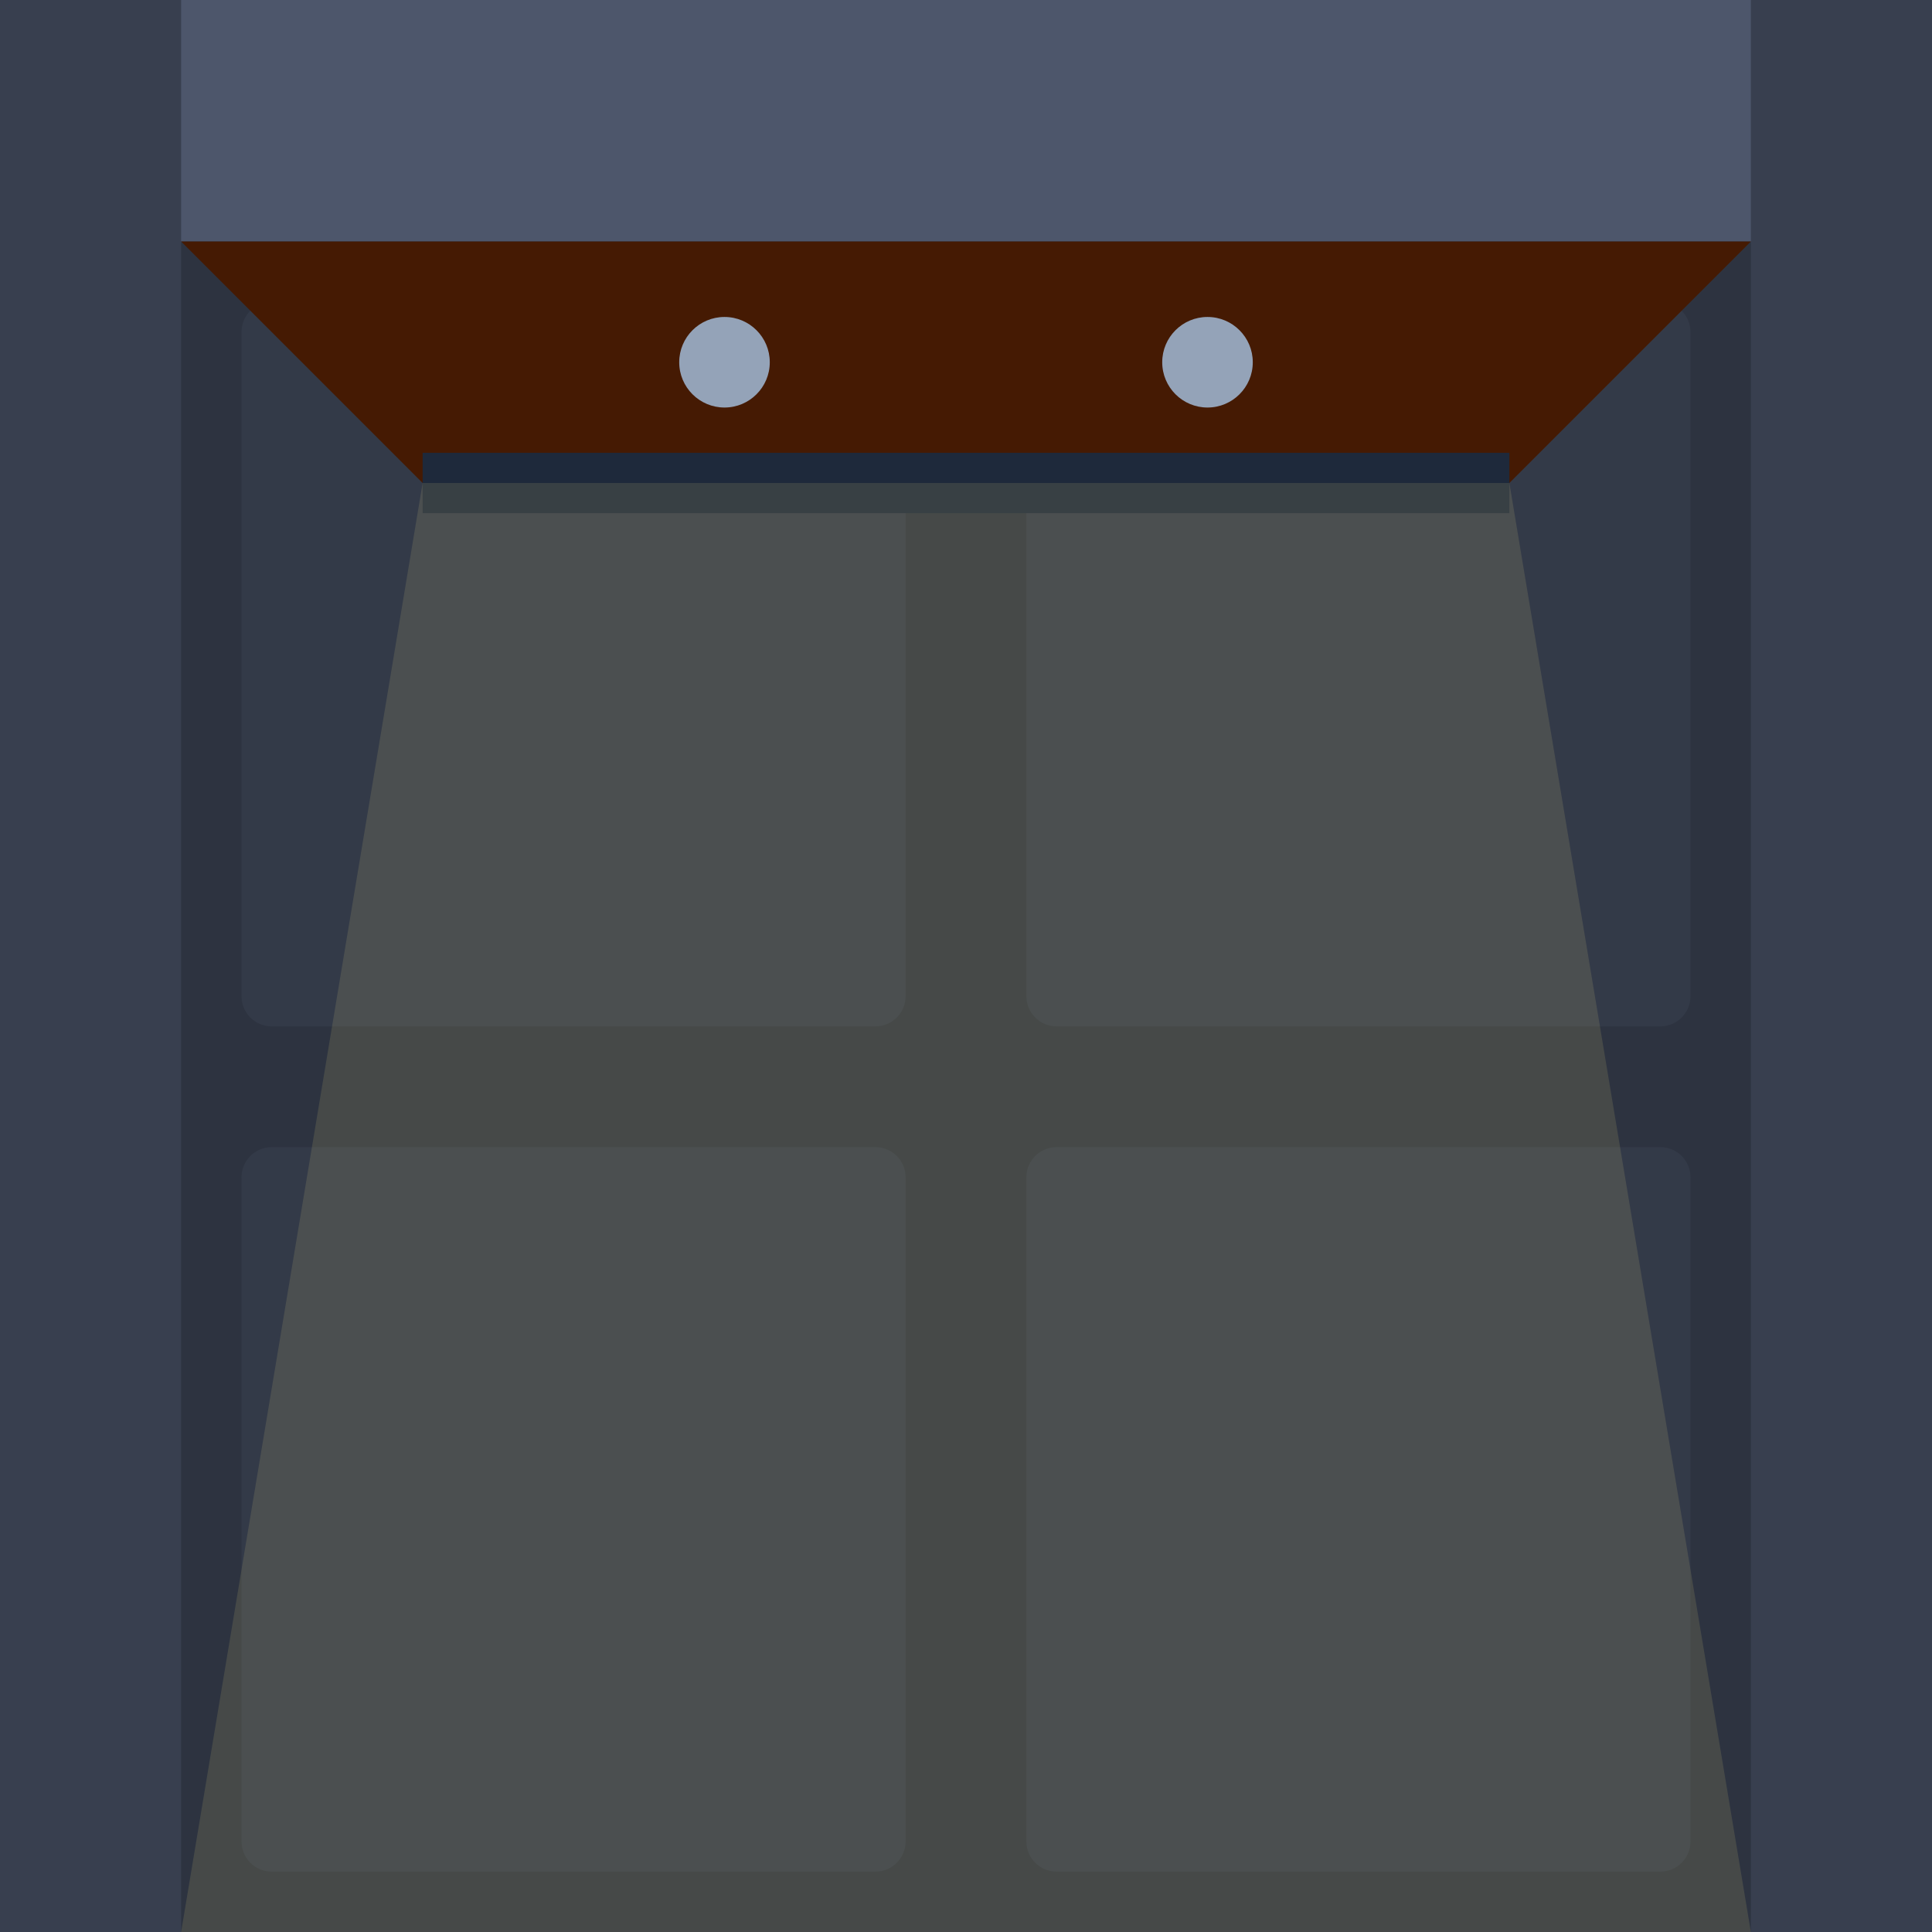
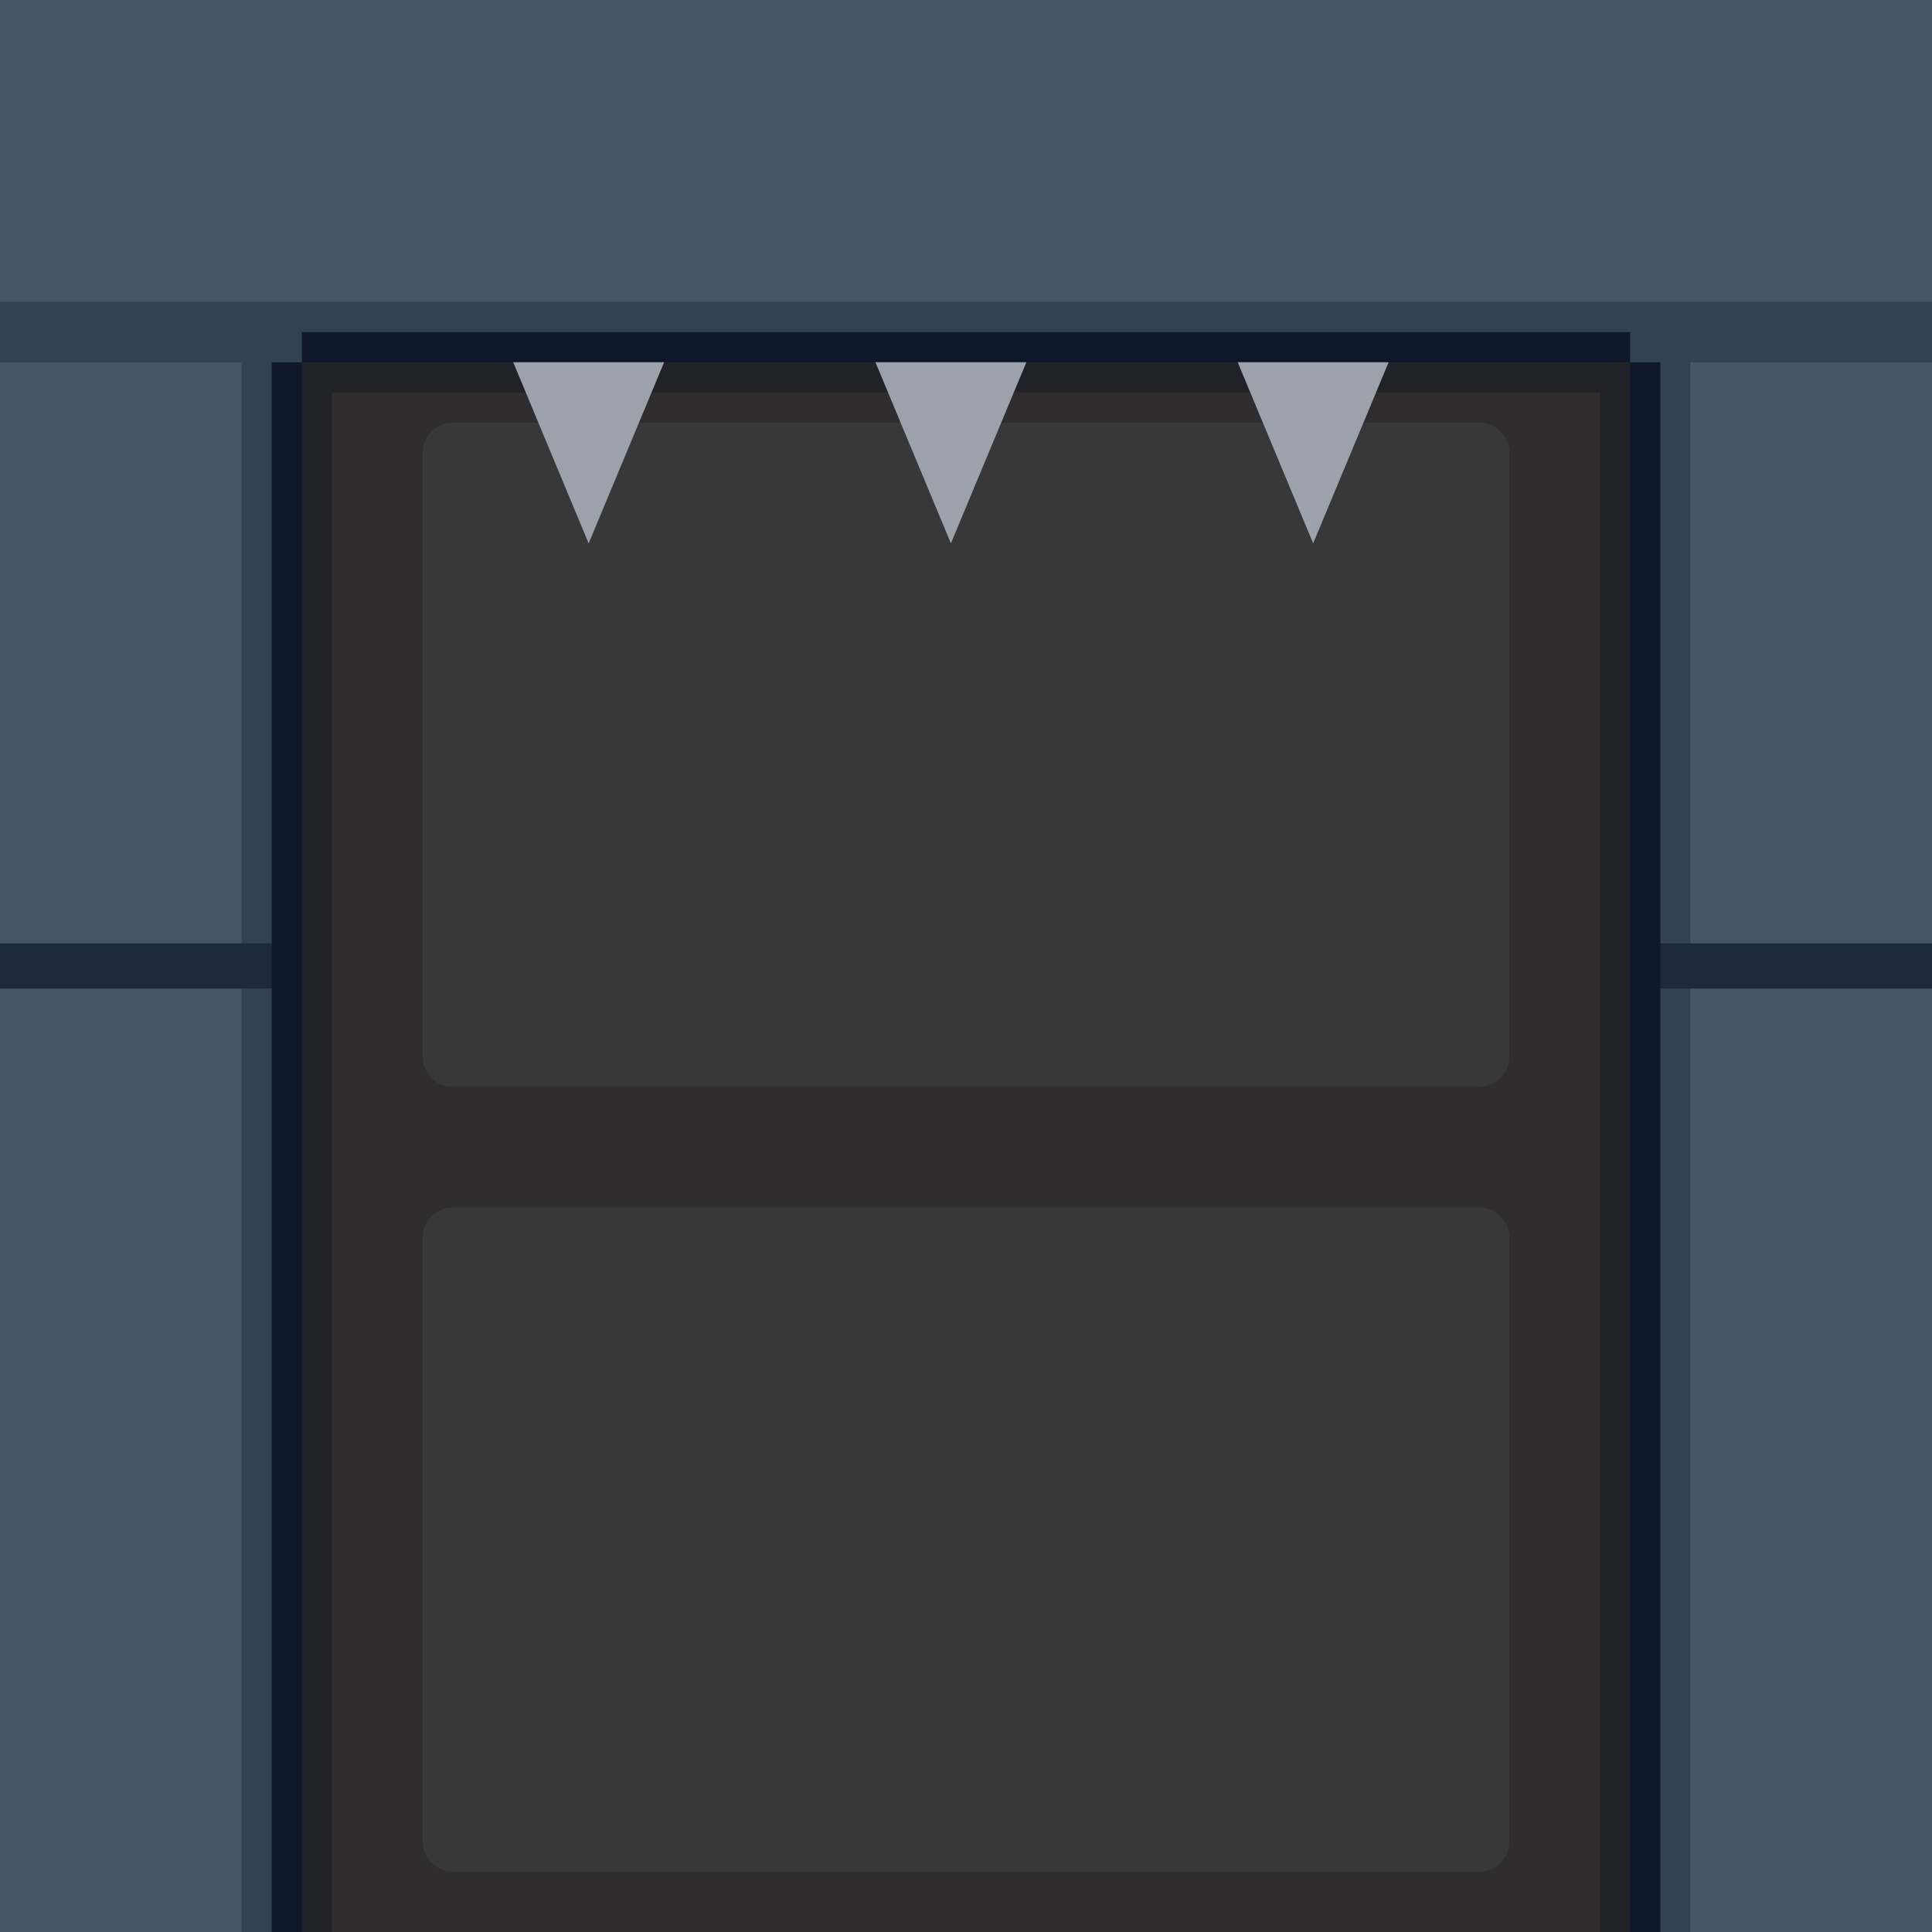
<svg xmlns="http://www.w3.org/2000/svg" viewBox="0 0 64 64" width="64" height="64">
-   <rect width="64" height="64" fill="#2d3340" />
-   <rect x="8" y="10" width="22" height="24" fill="#333a48" rx="1" />
-   <rect x="34" y="10" width="22" height="24" fill="#333a48" rx="1" />
-   <rect x="8" y="38" width="22" height="24" fill="#333a48" rx="1" />
-   <rect x="34" y="38" width="22" height="24" fill="#333a48" rx="1" />
-   <rect x="0" y="0" width="64" height="8" fill="#4d566b" />
-   <rect x="0" y="0" width="6" height="64" fill="#383f4f" />
-   <rect x="58" y="0" width="6" height="64" fill="#383f4f" />
-   <polygon points="6,8 14,16 50,16 58,8" fill="#451a03" />
-   <line x1="14" y1="16" x2="50" y2="16" stroke="#1e293b" stroke-width="2" />
-   <circle cx="24" cy="12" r="1.5" fill="#94a3b8" />
-   <circle cx="40" cy="12" r="1.5" fill="#94a3b8" />
-   <polygon points="14,16 50,16 58,64 6,64" fill="#fef08a" opacity="0.12" />
+   <rect width="64" height="64" fill="#1e2430" />
+   <rect x="14" y="14" width="36" height="22" fill="#29303d" rx="1" />
+   <rect x="14" y="40" width="36" height="22" fill="#29303d" rx="1" />
+   <rect x="0" y="0" width="10" height="64" fill="#334155" />
+   <rect x="0" y="0" width="8" height="64" fill="#475569" />
+   <line x1="0" y1="32" x2="10" y2="32" stroke="#1e293b" stroke-width="1.5" />
+   <line x1="10" y1="0" x2="10" y2="64" stroke="#0f172a" stroke-width="2" />
+   <rect x="54" y="0" width="10" height="64" fill="#334155" />
+   <rect x="56" y="0" width="8" height="64" fill="#475569" />
+   <line x1="54" y1="32" x2="64" y2="32" stroke="#1e293b" stroke-width="1.5" />
+   <line x1="54" y1="0" x2="54" y2="64" stroke="#0f172a" stroke-width="2" />
+   <rect x="0" y="0" width="64" height="12" fill="#334155" />
+   <rect x="0" y="0" width="64" height="10" fill="#475569" />
+   <line x1="10" y1="12" x2="54" y2="12" stroke="#0f172a" stroke-width="2" />
+   <polygon points="17,12 22,12 19.5,18" fill="#94a3b8" />
+   <polygon points="29,12 34,12 31.5,18" fill="#94a3b8" />
+   <polygon points="41,12 46,12 43.5,18" fill="#94a3b8" />
+   <polygon points="10,12 54,12 54,64 10,64" fill="#f59e0b" opacity="0.08" />
</svg>
